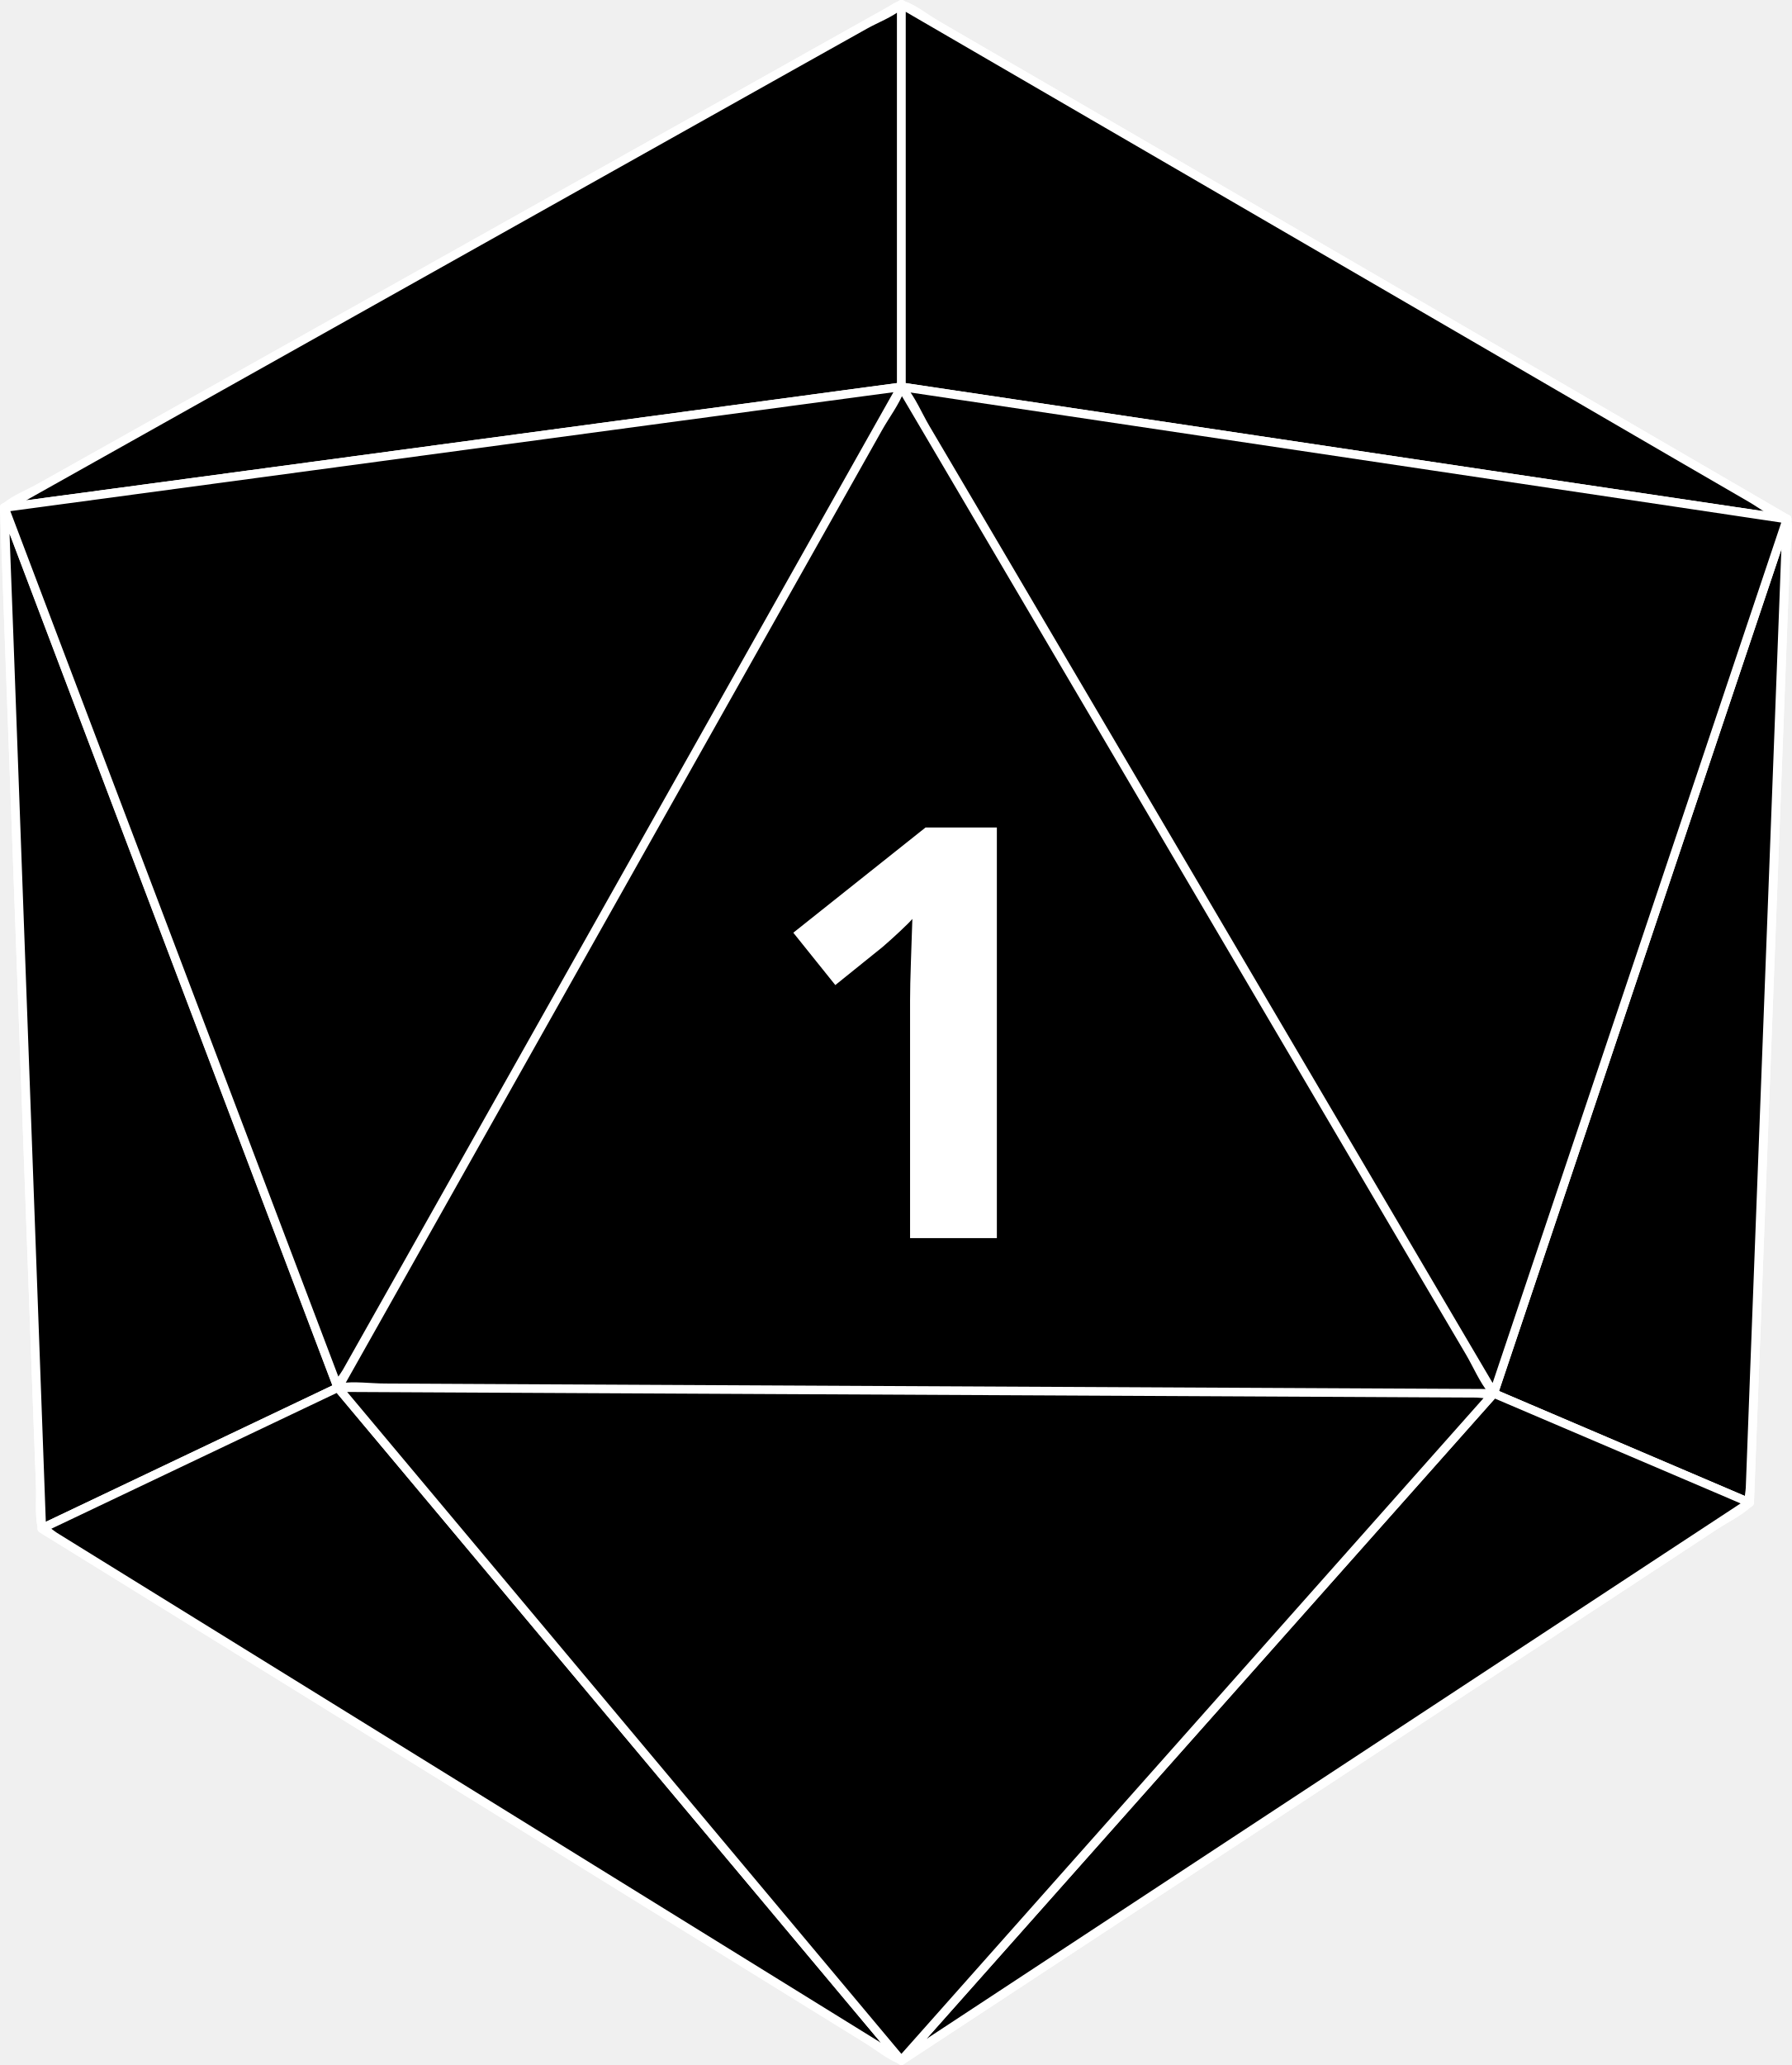
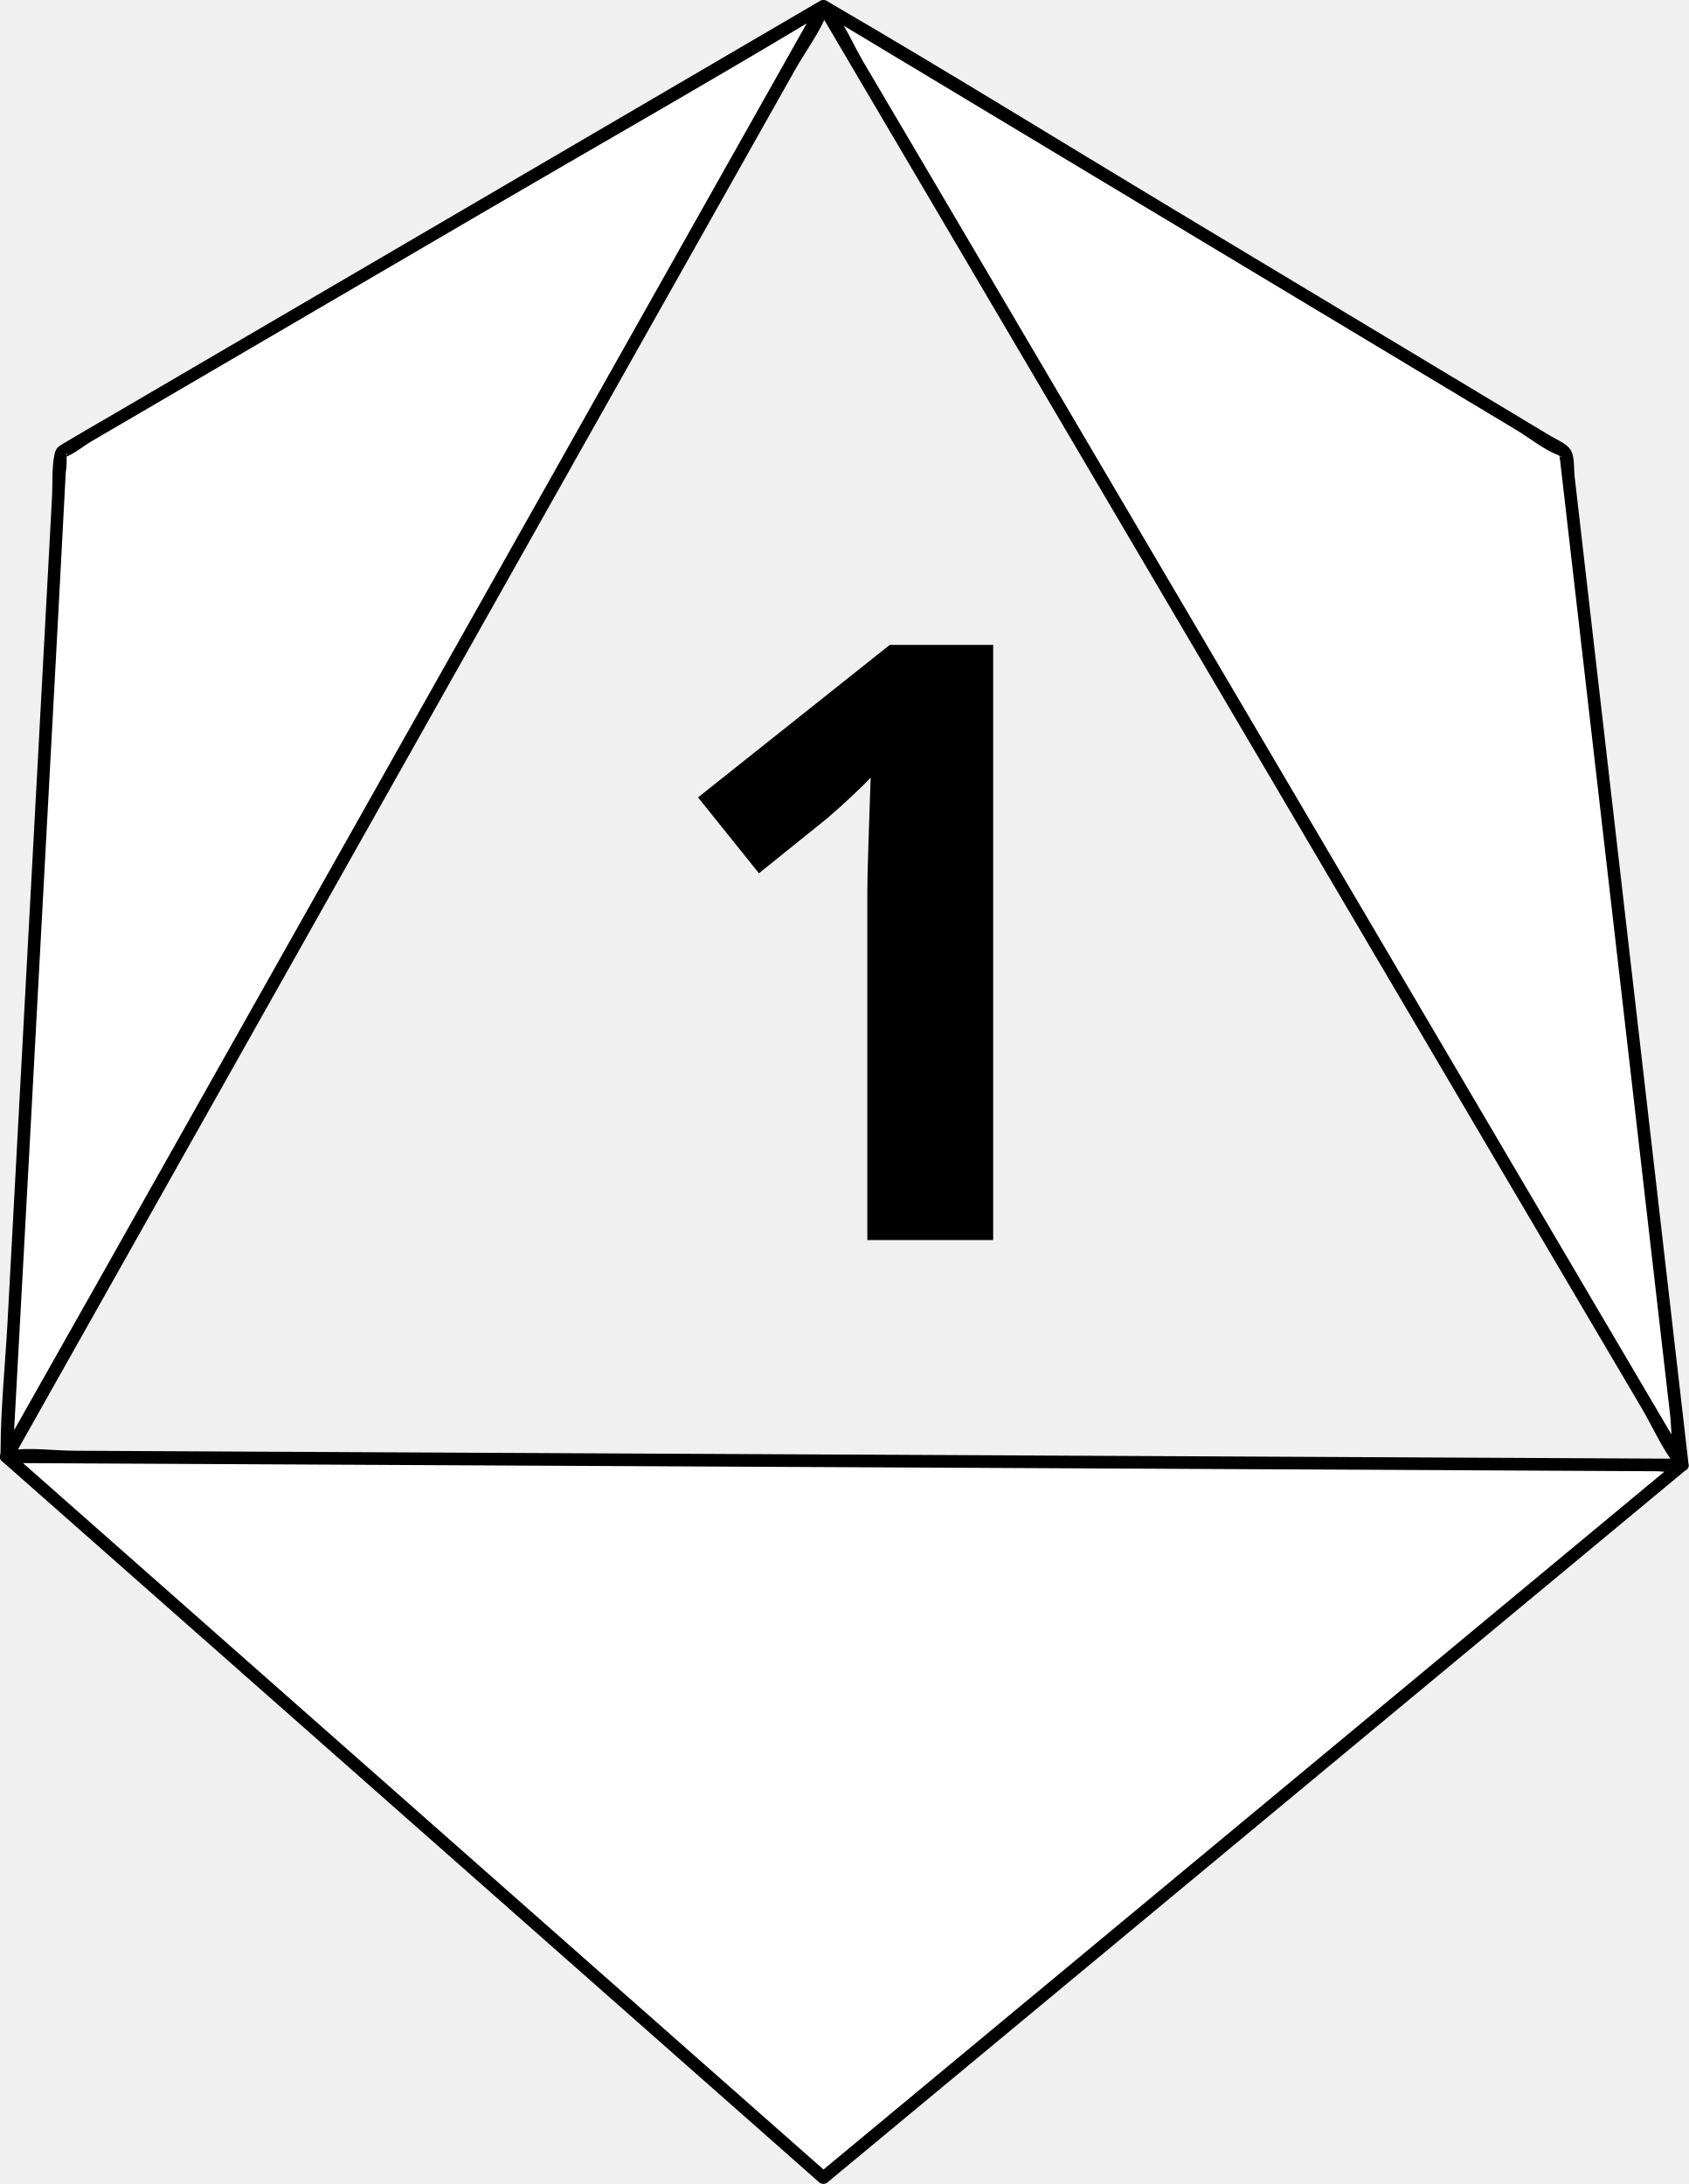
- <svg xmlns="http://www.w3.org/2000/svg" viewBox="0 0 623.21 718.05">
+ <svg xmlns="http://www.w3.org/2000/svg" viewBox="0 0 405.06 524">
  <defs>
-     <style>.a,.b{fill:#fff;}.b{font-size:200px;font-family:Merriweather-Black, Merriweather;font-weight:800;letter-spacing:-0.1em;}</style>
+     <style>.a{fill:#fff;}.b{font-size:200px;font-family:Merriweather-Black, Merriweather;font-weight:800;letter-spacing:-0.1em;}</style>
  </defs>
-   <polygon points="608.52 522.5 313.52 716.5 14.52 531.5 1.52 176.5 313.52 1.5 621.52 180.5 608.52 522.5" />
-   <path class="a" d="M691.24,548.7l-60.93,40.08L506.53,670.17l-98.06,64.5-10.09,6.63c-.49.32-1.66.8-2,1.3.48-.76,1.52.91.82-.23-1.13-1.82-5.81-3.59-7.59-4.69l-15.46-9.57L264,659.91,143,585.05l-36.66-22.68c-1.42-.88-5.38-4.44-7.11-4.41-1,0,.15,1.1.31.74a8.07,8.07,0,0,0-.09-2.54l-3.45-94-5.5-150.41L86.71,209.7c-.06-1.59.35-4.17-.21-5.69.53,1.44-1.67,1.41.4.64a24.65,24.65,0,0,0,3.32-1.86l32.63-18.3L243.5,116.82,362.7,50l31.46-17.65c.78-.43,2.3-.93,2.88-1.61,1.06-1.25.49,1.07-.7-.35,1.18,1.42,4.24,2.47,5.81,3.38l90.23,52.44,130,75.52,79.79,46.38c.49.28,1.38,1.07,2,1.13-1-.11,0-1.71-.61-.55-1.07,1.91-.27,7-.35,9.14l-1.69,44.4L696,405.85l-4.73,124.43L690.5,550c-.07,1.93,2.93,1.93,3,0l1.3-34.11,3.09-81.41,3.76-99,3.24-85.19L706,221.94c.16-4.17,1.13-9.19.51-13.34a3,3,0,0,1,0-.6,1.51,1.51,0,0,0-.74-1.3l-30.94-18-74.17-43.11-89.48-52L434.33,49l-24.94-14.5c-3.47-2-7.47-5.35-11.31-6.57-2.24-.71-4.44,1.27-6.42,2.38L372.4,41.08,301.89,80.63,212.06,131l-81.49,45.71L86.29,201.56l-2.05,1.14a1.5,1.5,0,0,0-.74,1.3l1.29,35.27L87.89,324l3.76,102.53,3.25,88.67L96,544.45c.16,4.44-.36,9.56.51,13.93.46,2.35,2.52,3,4.53,4.25l17.68,10.93,67.23,41.6,86.62,53.59,78.57,48.62L394.22,744l2,1.26a1.53,1.53,0,0,0,1.52,0L427.11,726l70.5-46.36,85.26-56.07,73.39-48.26,24.45-16.08c3.68-2.42,8.25-4.62,11.52-7.58a3.67,3.67,0,0,1,.53-.34C694.36,550.24,692.86,547.64,691.24,548.7Z" transform="translate(-83.48 -27.5)" />
-   <polygon points="313.52 1.5 313.52 134.5 1.52 176.5 313.52 1.5" />
-   <path class="a" d="M395.5,29V162l1.1-1.45L290.75,174.8,123.22,197.36,84.6,202.55l1.16,2.75,31.12-17.46,74.29-41.67,90.28-50.64,77.73-43.6L385,37.47c3.86-2.16,8.82-4,12.26-6.87a2.58,2.58,0,0,1,.54-.3c1.68-.95.17-3.54-1.52-2.6L365.12,45.16,290.83,86.83l-90.28,50.64-77.73,43.6L97,195.53c-3.86,2.16-8.82,4.05-12.26,6.87a2.58,2.58,0,0,1-.54.3c-1.61.91-.41,3,1.16,2.75L191.25,191.2l167.53-22.56,38.62-5.19a1.51,1.51,0,0,0,1.1-1.45V29A1.5,1.5,0,0,0,395.5,29Z" transform="translate(-83.48 -27.5)" />
-   <polygon points="117.52 482.5 1.52 176.5 14.52 531.5 117.52 482.5" />
-   <path class="a" d="M202.45,509.6,163.11,405.82,100.81,241.5,86.45,203.6c-.57-1.48-3-1.41-3,.4l1.29,35.27L87.89,324l3.76,102.53,3.25,88.67L96,544.45c.16,4.43-.36,9.56.51,13.93a4.24,4.24,0,0,1,0,.62,1.52,1.52,0,0,0,2.26,1.3l90.14-42.89,12.86-6.11c1.74-.83.22-3.42-1.52-2.6L110.1,551.59,97.24,557.7,99.5,559l-1.29-35.27L95.11,439,91.35,336.48,88.1,247.81,87,218.55l-.33-9.13c0-1.22.34-3.66-.18-4.8a2.13,2.13,0,0,1,0-.62l-3,.4,39.34,103.78,62.3,164.32,14.36,37.9C200.23,512.19,203.13,511.41,202.45,509.6Z" transform="translate(-83.48 -27.5)" />
-   <polygon points="313.52 134.5 117.52 482.5 1.52 176.5 313.52 134.5" />
-   <path class="a" d="M395.7,161.24l-19.45,34.54-46.73,83-56.8,100.86-48.9,86.81L207.7,495l-5,8.86c-.68,1.21-2.51,3.34-2.67,4.74a2,2,0,0,1-.34.6l2.75.36L163.11,405.82,100.81,241.5,86.45,203.6l-1,1.85L191.25,191.2l167.53-22.56,38.62-5.19c1.9-.26,1.09-3.15-.8-2.9L290.75,174.8,123.22,197.36,84.6,202.55a1.52,1.52,0,0,0-1,1.85l39.34,103.78,62.3,164.32,14.36,37.9a1.53,1.53,0,0,0,2.75.36l19.45-34.54,46.73-83,56.8-100.86,48.9-86.81L390.3,177c2.44-4.33,5.93-8.92,7.66-13.6a3.56,3.56,0,0,1,.34-.6C399.24,161.07,396.65,159.56,395.7,161.24Z" transform="translate(-83.48 -27.5)" />
-   <polygon points="621.52 180.5 313.52 134.5 313.52 1.5 621.52 180.5" />
-   <path class="a" d="M705.4,206.55,601,191,435.59,166.26l-38.19-5.71,1.1,1.45V29l-2.26,1.3,30.67,17.82L500.53,90.9l88.63,51.51,77,44.77L691.71,202c3.79,2.2,7.87,5.44,12,7a4.15,4.15,0,0,1,.53.32,1.51,1.51,0,0,0,1.52-2.6l-30.67-17.82L601.47,146.1,512.84,94.59l-77-44.77L410.29,35c-3.79-2.2-7.87-5.44-12-7a4.15,4.15,0,0,1-.53-.32A1.52,1.52,0,0,0,395.5,29V162a1.52,1.52,0,0,0,1.1,1.45l104.45,15.6,165.36,24.69,38.19,5.71C706.49,209.73,707.3,206.84,705.4,206.55Z" transform="translate(-83.48 -27.5)" />
-   <polygon points="519.52 484.5 621.52 180.5 608.52 522.5 519.52 484.5" />
-   <path class="a" d="M604.45,512.4l34.56-103,54.87-163.52,12.57-37.46-3-.4-1.3,34.11-3.09,81.41-3.76,99-3.24,85.19L691,536.06l-.33,8.74c0,1.09-.63,3.59-.18,4.6a1.75,1.75,0,0,1,0,.6l2.26-1.3L615,515.52l-11.27-4.82c-1.76-.74-3.29,1.84-1.52,2.6L680,546.48l11.27,4.82a1.53,1.53,0,0,0,2.26-1.3l1.3-34.11,3.09-81.41,3.76-99,3.24-85.19L706,221.94c.16-4.17,1.13-9.19.51-13.34a3,3,0,0,1,0-.6c.07-1.75-2.43-1.95-3-.4L669,310.62,614.12,474.14,601.55,511.6C600.94,513.44,603.83,514.22,604.45,512.4Z" transform="translate(-83.48 -27.5)" />
-   <polygon points="313.52 134.5 519.52 484.5 621.52 180.5 313.52 134.5" />
-   <path class="a" d="M395.7,162.76l20.47,34.76L465.31,281l59.48,101.06,51.46,87.43,17.1,29c2.54,4.33,4.78,9.69,8,13.58a4.89,4.89,0,0,1,.36.63,1.53,1.53,0,0,0,2.75-.36l34.56-103,54.87-163.52,12.57-37.46a1.52,1.52,0,0,0-1.05-1.85L601,191,435.59,166.26l-38.19-5.71c-1.89-.28-2.7,2.61-.8,2.9l104.45,15.6,165.36,24.69,38.19,5.71-1.05-1.85L669,310.62,614.12,474.14,601.55,511.6l2.75-.36-20.47-34.76L534.69,393,475.21,291.92l-51.46-87.43-17.1-29c-2.54-4.33-4.78-9.69-8-13.58a4.89,4.89,0,0,1-.36-.63A1.51,1.51,0,0,0,395.7,162.76Z" transform="translate(-83.48 -27.5)" />
-   <polygon points="117.52 482.5 313.52 716.5 14.52 531.5 117.52 482.5" />
-   <path class="a" d="M199.94,511.06l66.41,79.29L371.77,716.2l24.17,28.86,1.82-2.36-29.7-18.37L296.73,680.2,210.4,626.78l-74.69-46.21-24.66-15.26-7.75-4.8c-1-.6-2.85-2.35-4-2.47-.16,0-.39-.25-.53-.34v2.6l90.14-42.89,12.86-6.11c1.74-.83.22-3.42-1.52-2.6L110.1,551.59,97.24,557.7a1.52,1.52,0,0,0,0,2.6l29.7,18.37,71.33,44.13,86.33,53.42,74.69,46.21L384,737.69c3.73,2.3,7.68,5.61,11.76,7.27a4.32,4.32,0,0,1,.53.34c1.53.94,2.86-1.12,1.82-2.36l-66.41-79.29L226.23,537.8l-24.17-28.86C200.82,507.46,198.71,509.59,199.94,511.06Z" transform="translate(-83.48 -27.5)" />
-   <polygon points="519.52 484.5 313.52 716.5 608.52 522.5 519.52 484.5" />
-   <path class="a" d="M601.94,510.94l-69.72,78.52-111,125-25.29,28.48c-1.07,1.21.32,3.34,1.82,2.36L427.11,726l70.5-46.36,85.26-56.07,73.39-48.26,24.45-16.08c3.68-2.42,8.25-4.62,11.52-7.58a3.67,3.67,0,0,1,.53-.34c.83-.55,1.11-2.12,0-2.6L615,515.52l-11.27-4.82c-1.76-.74-3.29,1.84-1.52,2.6L680,546.48l11.27,4.82v-2.6L661.89,568l-70.5,46.36-85.26,56.07L432.74,718.7l-24.45,16.08-7.49,4.93c-1.05.69-3.32,1.61-4,2.65a1.93,1.93,0,0,1-.53.34l1.82,2.36,69.72-78.52,111-125,25.29-28.48C605.34,511.62,603.22,509.49,601.94,510.94Z" transform="translate(-83.48 -27.5)" />
-   <polygon points="117.52 482.5 519.52 484.5 313.52 716.5 117.52 482.5" />
-   <path class="a" d="M201,511.5l40,.2,96.13.48,115.76.57,100.53.5,33.14.17,10.32.05c1.38,0,4.11.56,5.41,0a2.21,2.21,0,0,1,.68,0l-1.06-2.56-69.72,78.52-111,125-25.29,28.48h2.12l-66.41-79.29L226.23,537.8l-24.17-28.86c-1.24-1.48-3.35.65-2.12,2.12l66.41,79.29L371.77,716.2l24.17,28.86a1.5,1.5,0,0,0,2.12,0l69.72-78.52,111-125,25.29-28.48A1.52,1.52,0,0,0,603,510.5l-40-.2-96.13-.48-115.76-.57-100.53-.5-33.14-.17c-5,0-10.77-.87-15.73-.08a3.86,3.86,0,0,1-.68,0A1.5,1.5,0,0,0,201,511.5Z" transform="translate(-83.48 -27.5)" />
-   <text class="b" transform="translate(264.12 430.53)">1</text>
+   <polygon class="a" points="197.55 1.52 1.55 349.52 14.55 108.52 197.55 1.52" />
+   <path d="M377.7,86.24l-19.45,34.54-46.73,83-56.8,100.86-48.9,86.81L189.7,420l-5,8.86c-.69,1.23-2.49,3.32-2.67,4.74a2,2,0,0,1-.34.6l2.8.76,4-73.35,6.73-124.83,2-37.85a21.57,21.57,0,0,0,.21-3.85c-.25-1.89.68-.22-.63.15,2.16-.6,4.54-2.66,6.45-3.78l93.62-54.74c27.14-15.87,54.5-31.42,81.45-47.62l1.43-.83a1.51,1.51,0,0,0-1.52-2.6l-70.09,41L207.62,185.47c-3.62,2.11-7.27,4.19-10.86,6.35-1.47.88-2,1.25-2.3,3-.6,3.14-.36,6.68-.53,9.86l-1,18.65-6.6,122.27-3.07,57.06c-.56,10.26-1.65,20.66-1.67,30.94,0,.48-.05,1-.08,1.45a1.52,1.52,0,0,0,2.8.76l19.45-34.54,46.73-83,56.8-100.86,48.9-86.81L372.3,102c2.44-4.33,5.93-8.92,7.66-13.6a3.56,3.56,0,0,1,.34-.6C381.24,86.07,378.65,84.56,377.7,86.24Z" transform="translate(-181.45 -85.48)" />
+   <polygon class="a" points="197.55 1.52 403.55 351.52 375.55 108.52 197.55 1.52" />
+   <path d="M377.7,87.76l20.47,34.76L447.31,206l59.48,101.06,51.46,87.43,17.1,29c2.56,4.37,4.82,9.62,8,13.58a4.89,4.89,0,0,1,.36.63c.71,1.19,3,.78,2.8-.76l-8.42-73.07L563.6,238.29l-4.44-38.58c-.2-1.69,0-4.11-.66-5.71-.76-1.94-3.31-2.84-5.07-3.9l-89.81-54c-27.46-16.51-54.73-33.41-82.42-49.55-.49-.28-1-.58-1.44-.87a1.51,1.51,0,0,0-1.52,2.6l69,41.5,98.06,58.94c3.12,1.88,6.46,4.61,9.86,5.93,1.71.66.21,1,.31-.6a12.63,12.63,0,0,0,.23,2l3.65,31.69,14.07,122.06,6.43,55.84,2.22,19.25c.38,3.32.21,7.44,1.23,10.64a8.46,8.46,0,0,1,.16,1.43l2.8-.76-20.47-34.76L516.69,318,457.21,216.92l-51.46-87.43-17.1-29c-2.54-4.33-4.78-9.69-8-13.58a4.89,4.89,0,0,1-.36-.63A1.51,1.51,0,0,0,377.7,87.76Z" transform="translate(-181.45 -85.48)" />
+   <polygon class="a" points="1.55 349.52 403.55 351.52 197.55 522.52 1.55 349.52" />
+   <path d="M183,436.5l40,.2,96.13.48,115.76.57,100.53.5,33.14.17,10.32.05c1.38,0,4.11.56,5.41,0a2.21,2.21,0,0,1,.68,0l-1.06-2.56-69.72,57.87-111,92.13-25.29,21h2.12l-66.35-58.56-105.6-93.21-24.05-21.23c-1.44-1.27-3.57.84-2.12,2.12l66.35,58.56,105.6,93.21,24.05,21.23a1.55,1.55,0,0,0,2.12,0l69.72-57.87,111-92.13,25.29-21c1-.86.16-2.55-1.06-2.56l-40-.2-96.13-.48-115.76-.57-100.53-.5-33.14-.17c-5,0-10.77-.87-15.73-.08a3.86,3.86,0,0,1-.68,0A1.5,1.5,0,0,0,183,436.5Z" transform="translate(-181.45 -85.48)" />
+   <text class="b" transform="translate(155.65 297.52)">1</text>
</svg>
